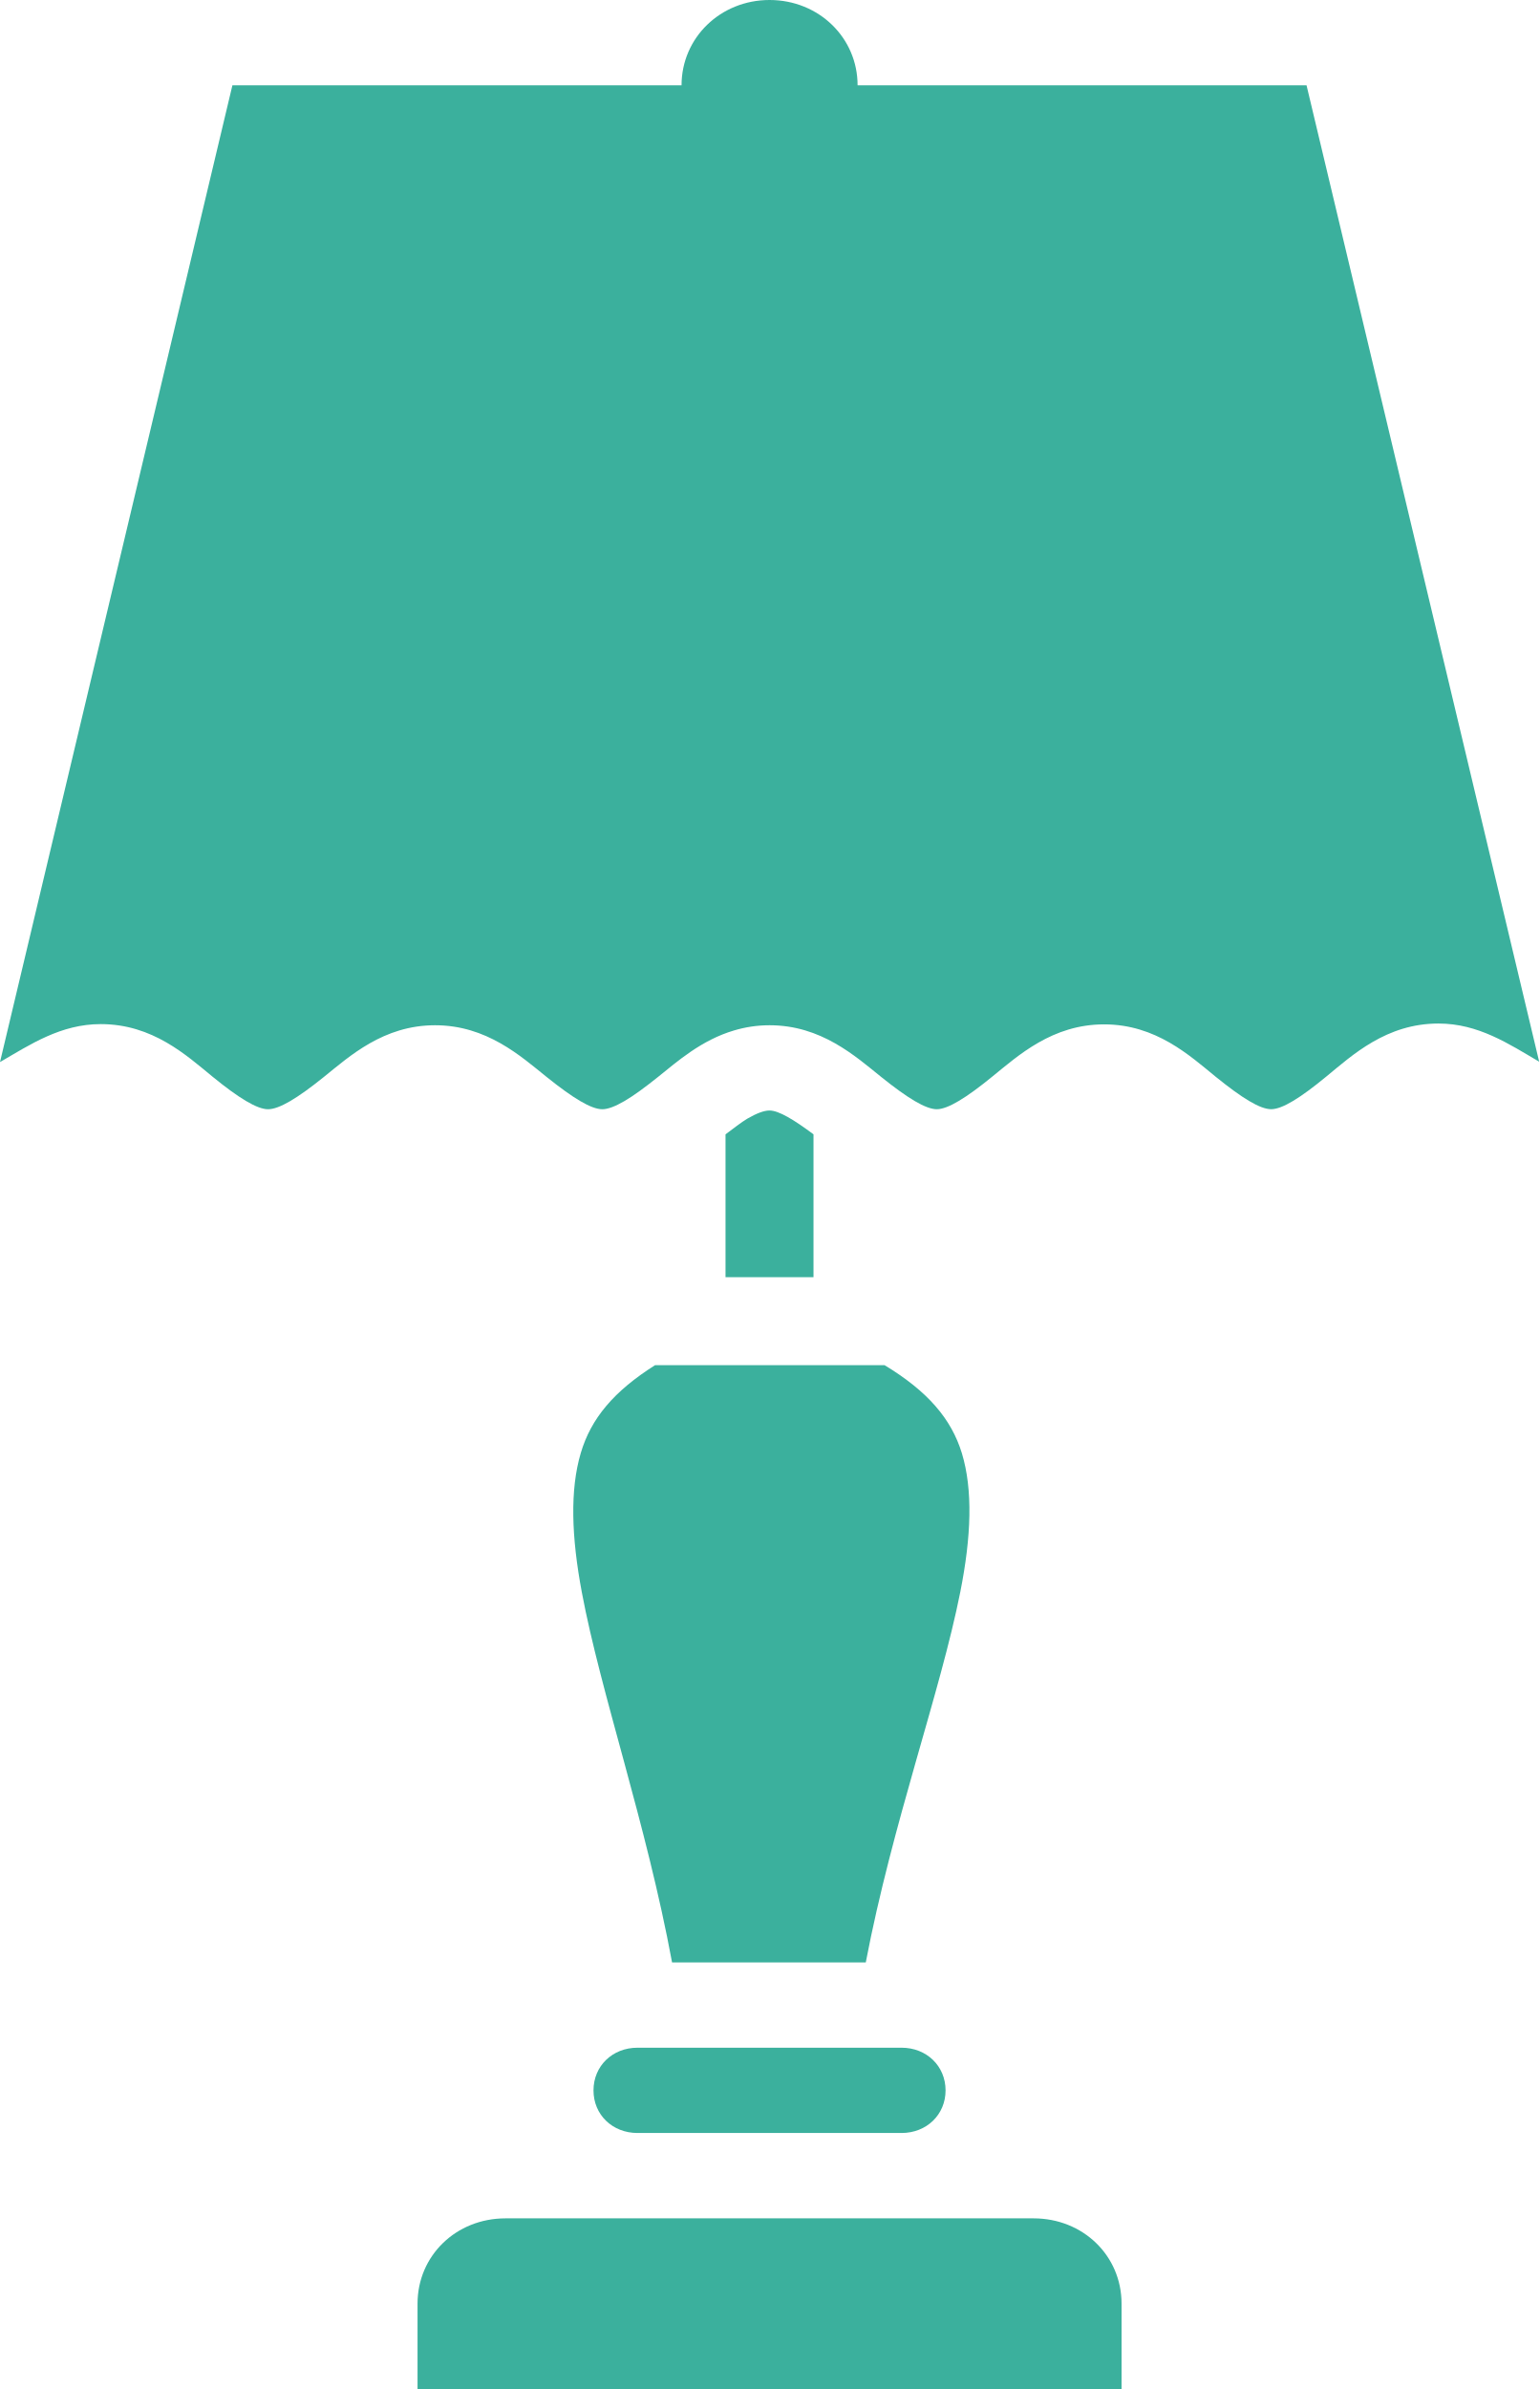
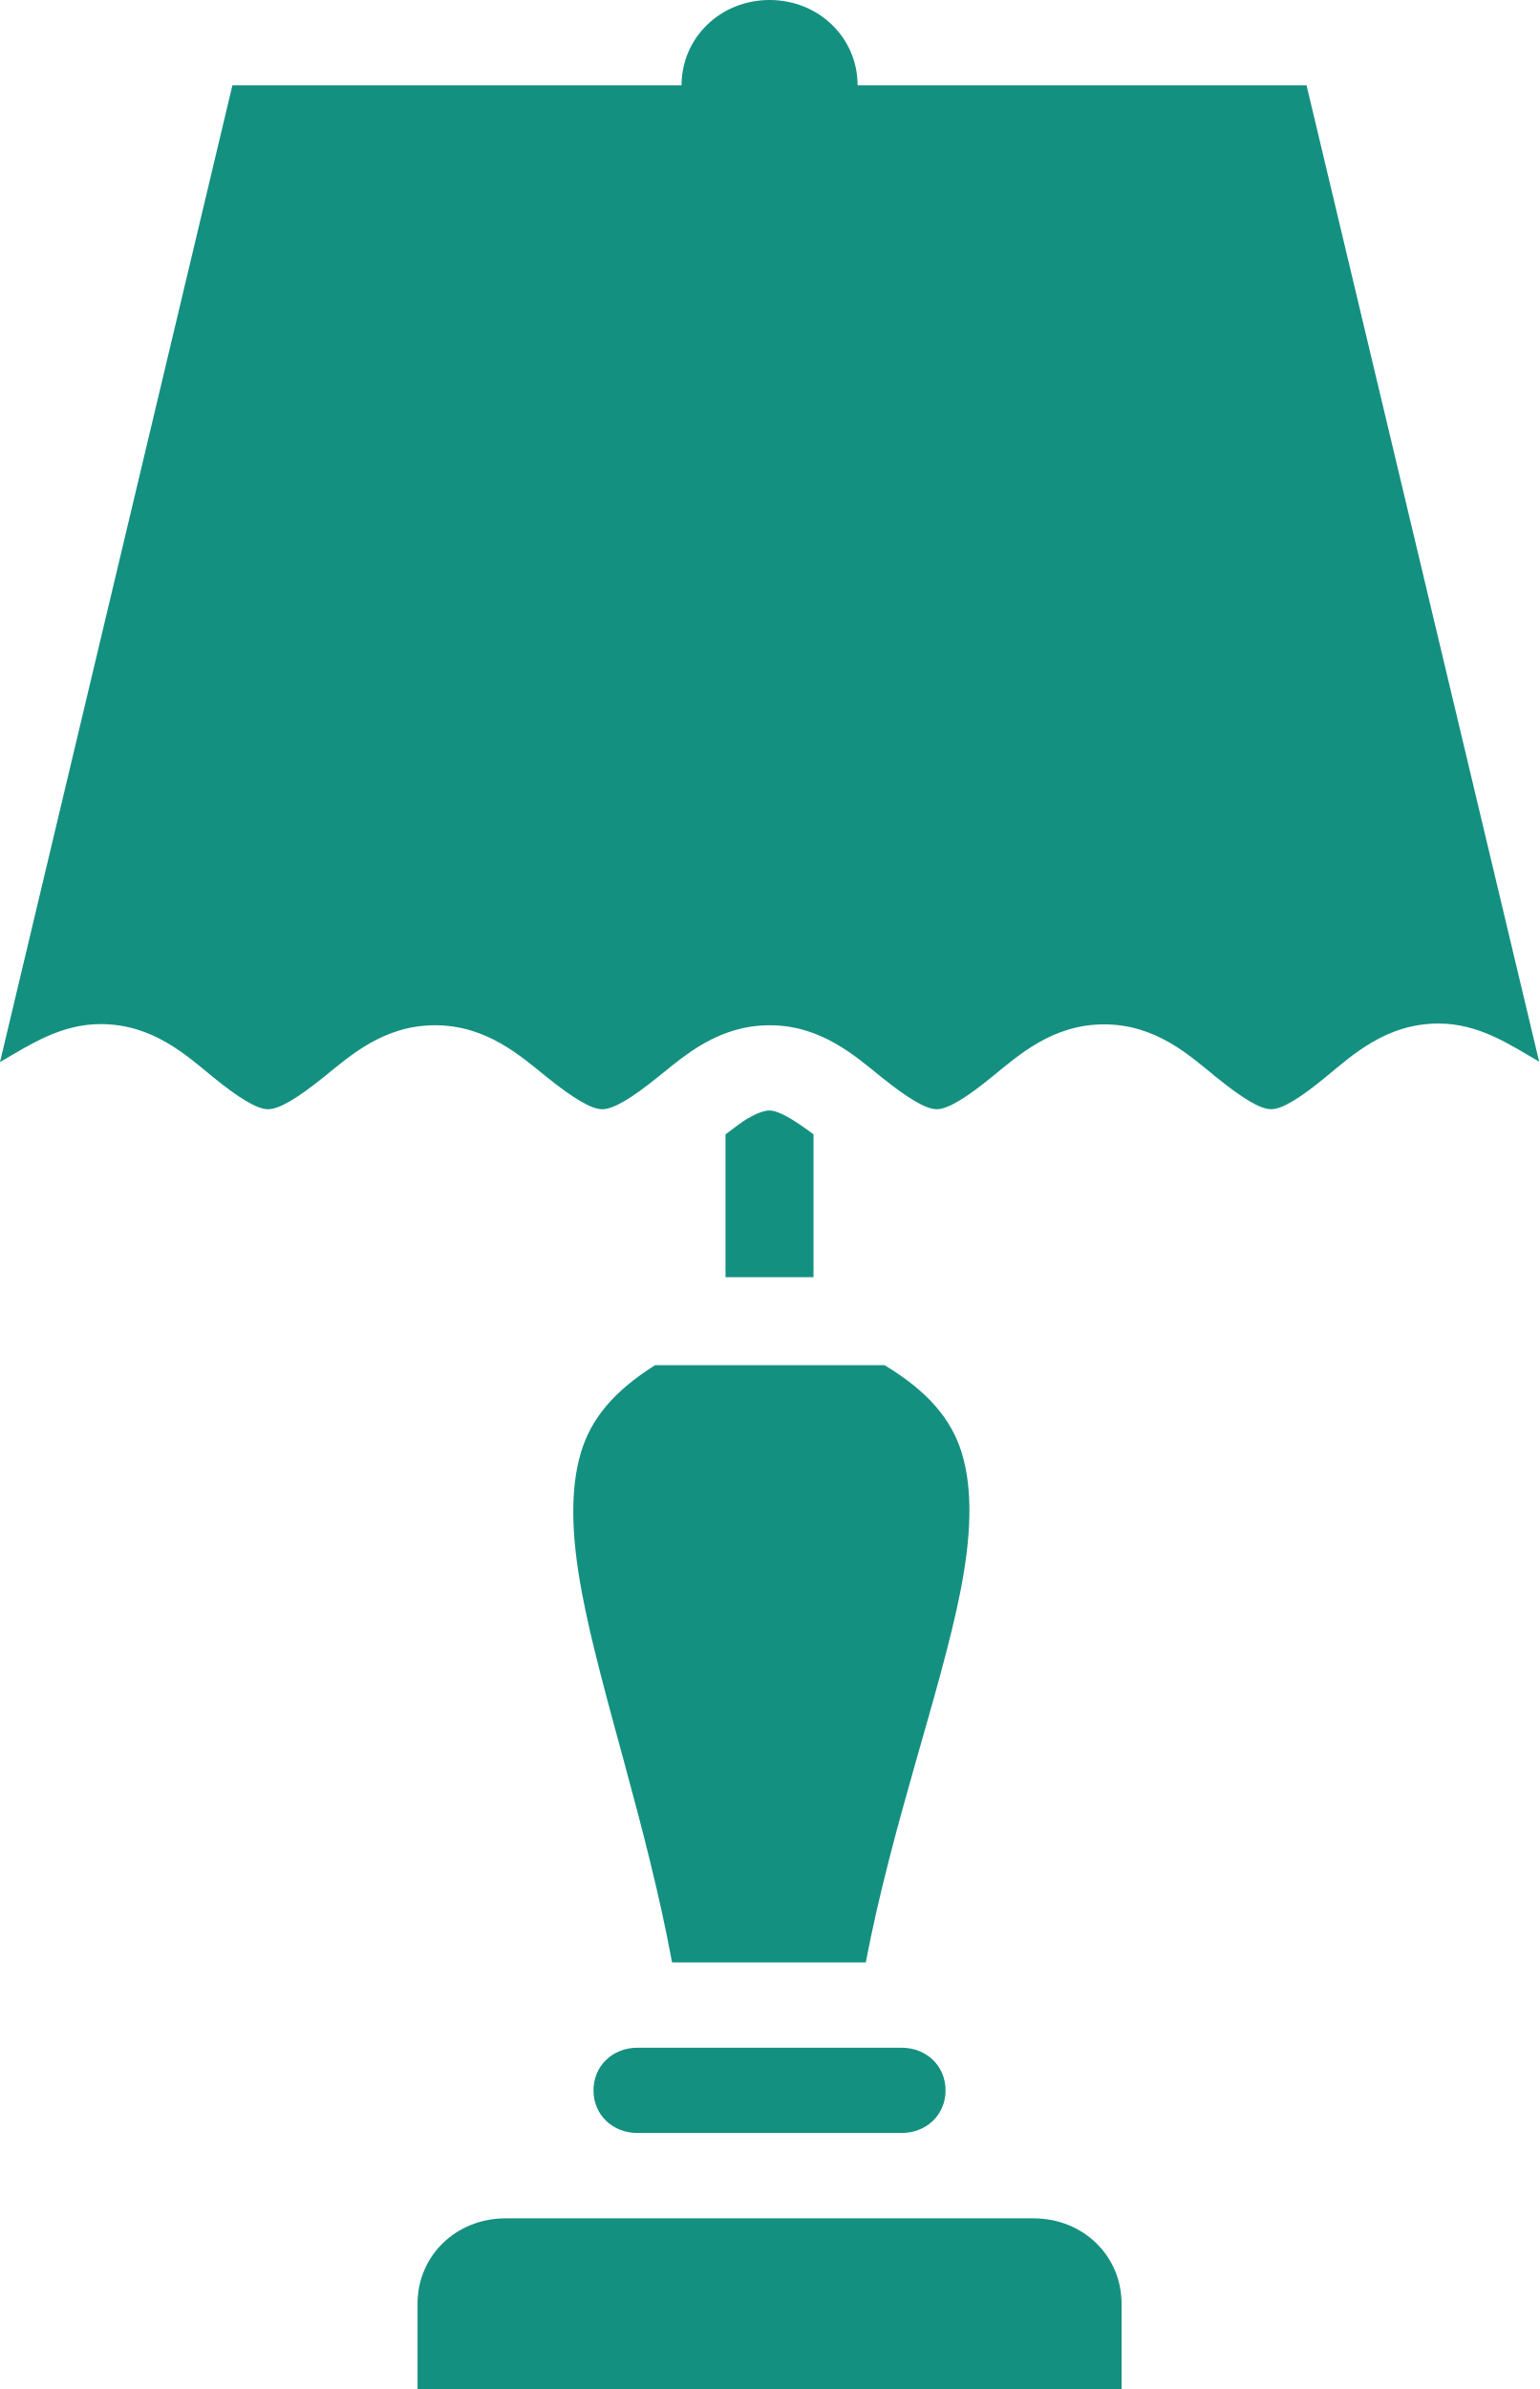
<svg xmlns="http://www.w3.org/2000/svg" version="1.1" id="svg4488" x="0px" y="0px" width="40.219px" height="62.411px" viewBox="-259.404 -19.675 40.219 62.411" enable-background="new -259.404 -19.675 40.219 62.411" xml:space="preserve">
  <g>
-     <path fill="#3bb09d" d="M-244.227,18.283c-0.286,0.966-0.245,2.191,0.027,3.639c0.494,2.635,1.687,6.041,2.358,9.67h5.062 c0.696-3.641,1.949-7.05,2.471-9.683c0.287-1.445,0.33-2.66,0.041-3.617c-0.275-0.899-0.89-1.618-2.021-2.303h-5.997 C-243.361,16.668-243.96,17.38-244.227,18.283z" />
-     <path fill="#3bb09d" d="M-232.395,38.278h-13.799c-1.293,0-2.299,0.976-2.299,2.229v2.229h2.299h13.799h2.299v-2.229 C-230.096,39.254-231.102,38.278-232.395,38.278z" />
-     <path fill="#3bb09d" d="M-225.262-17.446h-11.732c0-1.244-1.015-2.229-2.3-2.229c-1.283,0-2.3,0.985-2.3,2.229h-11.737l-6.073,25.517 c0.794-0.461,1.589-0.992,2.632-0.992c1.359,0,2.243,0.818,2.924,1.375c0.682,0.557,1.162,0.849,1.447,0.849 c0.292,0.001,0.769-0.287,1.451-0.836c0.681-0.548,1.564-1.358,2.915-1.358c1.349,0,2.237,0.806,2.919,1.354 c0.684,0.549,1.161,0.84,1.451,0.84c0.146,0,0.338-0.073,0.58-0.214c0.242-0.141,0.53-0.353,0.872-0.626 c0.512-0.411,1.139-0.967,1.99-1.218c0.284-0.085,0.593-0.136,0.93-0.136c1.347,0,2.238,0.805,2.92,1.354 c0.683,0.548,1.159,0.84,1.451,0.84c0.287-0.002,0.766-0.296,1.445-0.85c0.684-0.554,1.571-1.367,2.925-1.367 c1.356,0,2.239,0.817,2.919,1.371c0.342,0.276,0.631,0.489,0.872,0.631c0.24,0.143,0.431,0.214,0.575,0.214 c0.288,0,0.762-0.293,1.442-0.854c0.68-0.559,1.567-1.384,2.929-1.384c1.044,0,1.839,0.533,2.632,0.997L-225.262-17.446z" />
-     <path fill="#3bb09d" d="M-235.881,33.82h-6.864c-0.657,0-1.15,0.479-1.15,1.115c0,0.635,0.493,1.113,1.15,1.113h6.9c0.655,0,1.15-0.479,1.15-1.113 c0-0.636-0.495-1.115-1.15-1.115H-235.881z" />
-     <path fill="#3bb09d" d="M-239.295,9.336c-0.146,0-0.338,0.074-0.58,0.213c-0.157,0.094-0.37,0.261-0.57,0.41v3.731h2.299V9.959 C-238.651,9.581-239.054,9.336-239.295,9.336z" />
+     <path fill="#149080" d="M-244.227,18.283c-0.286,0.966-0.245,2.191,0.027,3.639c0.494,2.635,1.687,6.041,2.358,9.67h5.062 c0.696-3.641,1.949-7.05,2.471-9.683c0.287-1.445,0.33-2.66,0.041-3.617c-0.275-0.899-0.89-1.618-2.021-2.303h-5.997 C-243.361,16.668-243.96,17.38-244.227,18.283z" />
+     <path fill="#149080" d="M-232.395,38.278h-13.799c-1.293,0-2.299,0.976-2.299,2.229v2.229h2.299h13.799h2.299v-2.229 C-230.096,39.254-231.102,38.278-232.395,38.278z" />
+     <path fill="#149080" d="M-225.262-17.446h-11.732c0-1.244-1.015-2.229-2.3-2.229c-1.283,0-2.3,0.985-2.3,2.229h-11.737l-6.073,25.517 c0.794-0.461,1.589-0.992,2.632-0.992c1.359,0,2.243,0.818,2.924,1.375c0.682,0.557,1.162,0.849,1.447,0.849 c0.292,0.001,0.769-0.287,1.451-0.836c0.681-0.548,1.564-1.358,2.915-1.358c1.349,0,2.237,0.806,2.919,1.354 c0.684,0.549,1.161,0.84,1.451,0.84c0.146,0,0.338-0.073,0.58-0.214c0.242-0.141,0.53-0.353,0.872-0.626 c0.512-0.411,1.139-0.967,1.99-1.218c0.284-0.085,0.593-0.136,0.93-0.136c1.347,0,2.238,0.805,2.92,1.354 c0.683,0.548,1.159,0.84,1.451,0.84c0.287-0.002,0.766-0.296,1.445-0.85c0.684-0.554,1.571-1.367,2.925-1.367 c1.356,0,2.239,0.817,2.919,1.371c0.342,0.276,0.631,0.489,0.872,0.631c0.24,0.143,0.431,0.214,0.575,0.214 c0.288,0,0.762-0.293,1.442-0.854c0.68-0.559,1.567-1.384,2.929-1.384c1.044,0,1.839,0.533,2.632,0.997L-225.262-17.446z" />
+     <path fill="#149080" d="M-235.881,33.82h-6.864c-0.657,0-1.15,0.479-1.15,1.115c0,0.635,0.493,1.113,1.15,1.113h6.9c0.655,0,1.15-0.479,1.15-1.113 c0-0.636-0.495-1.115-1.15-1.115H-235.881z" />
+     <path fill="#149080" d="M-239.295,9.336c-0.146,0-0.338,0.074-0.58,0.213c-0.157,0.094-0.37,0.261-0.57,0.41v3.731h2.299V9.959 C-238.651,9.581-239.054,9.336-239.295,9.336z" />
  </g>
</svg>
